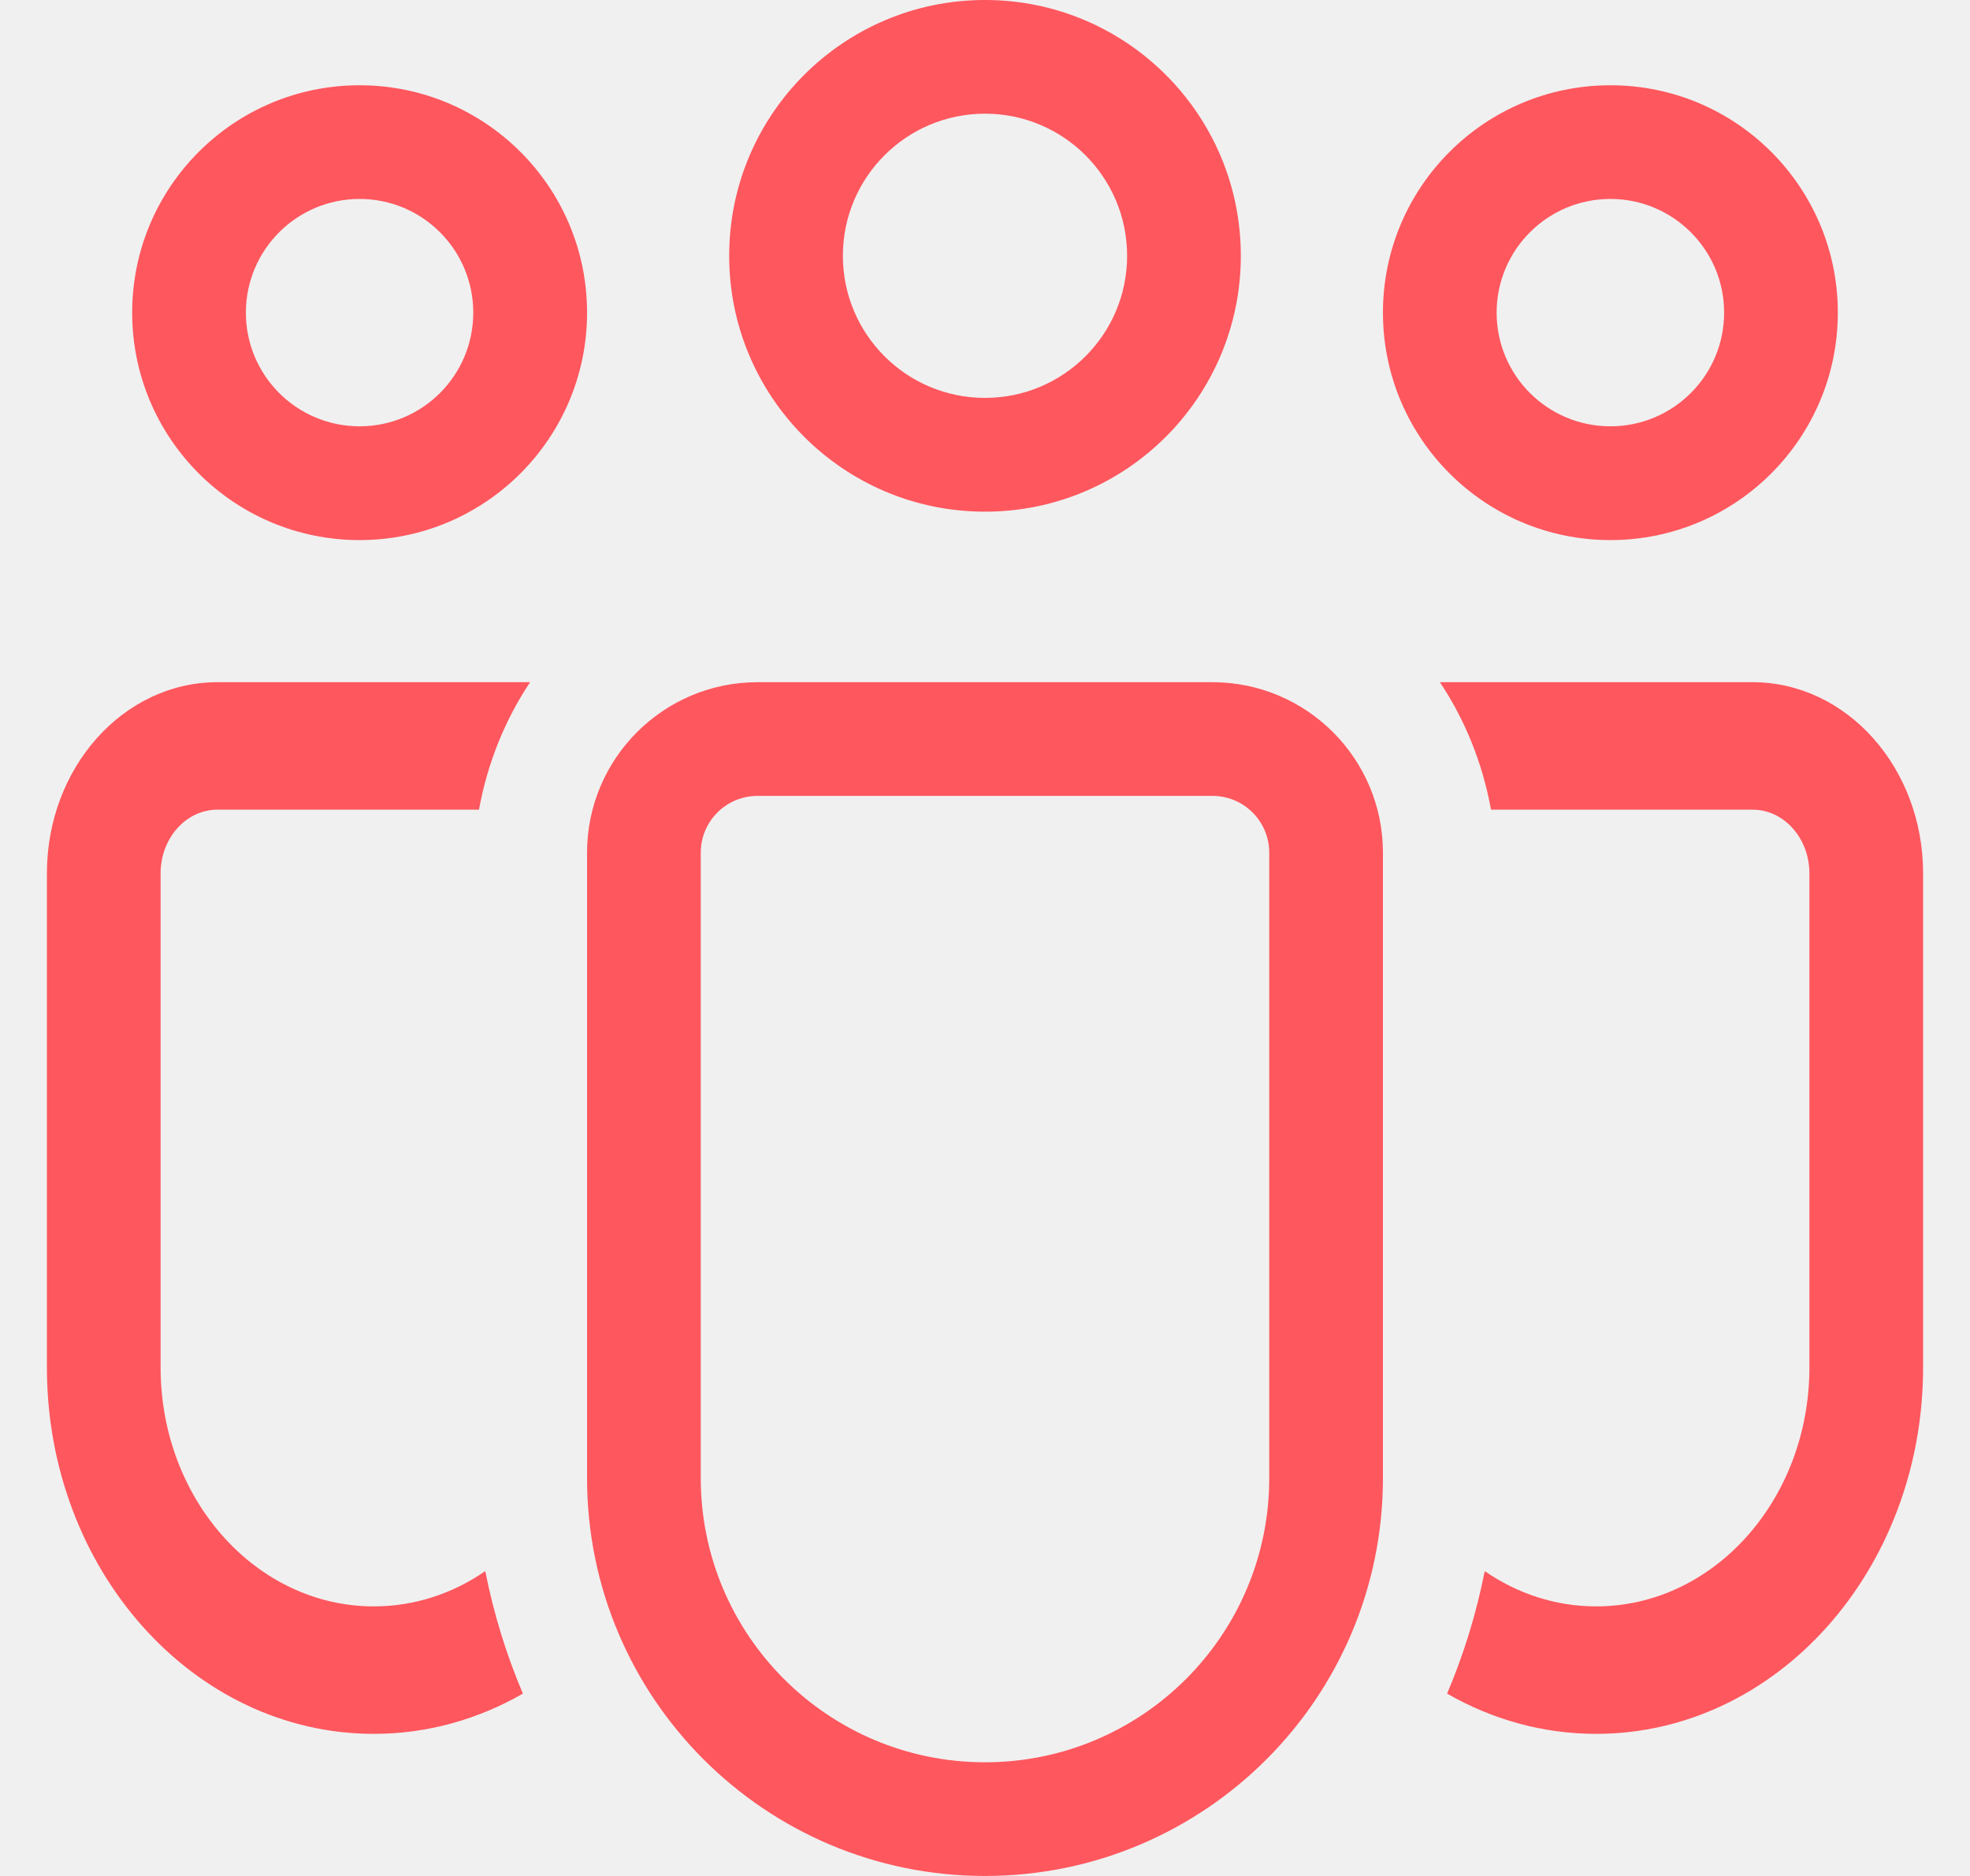
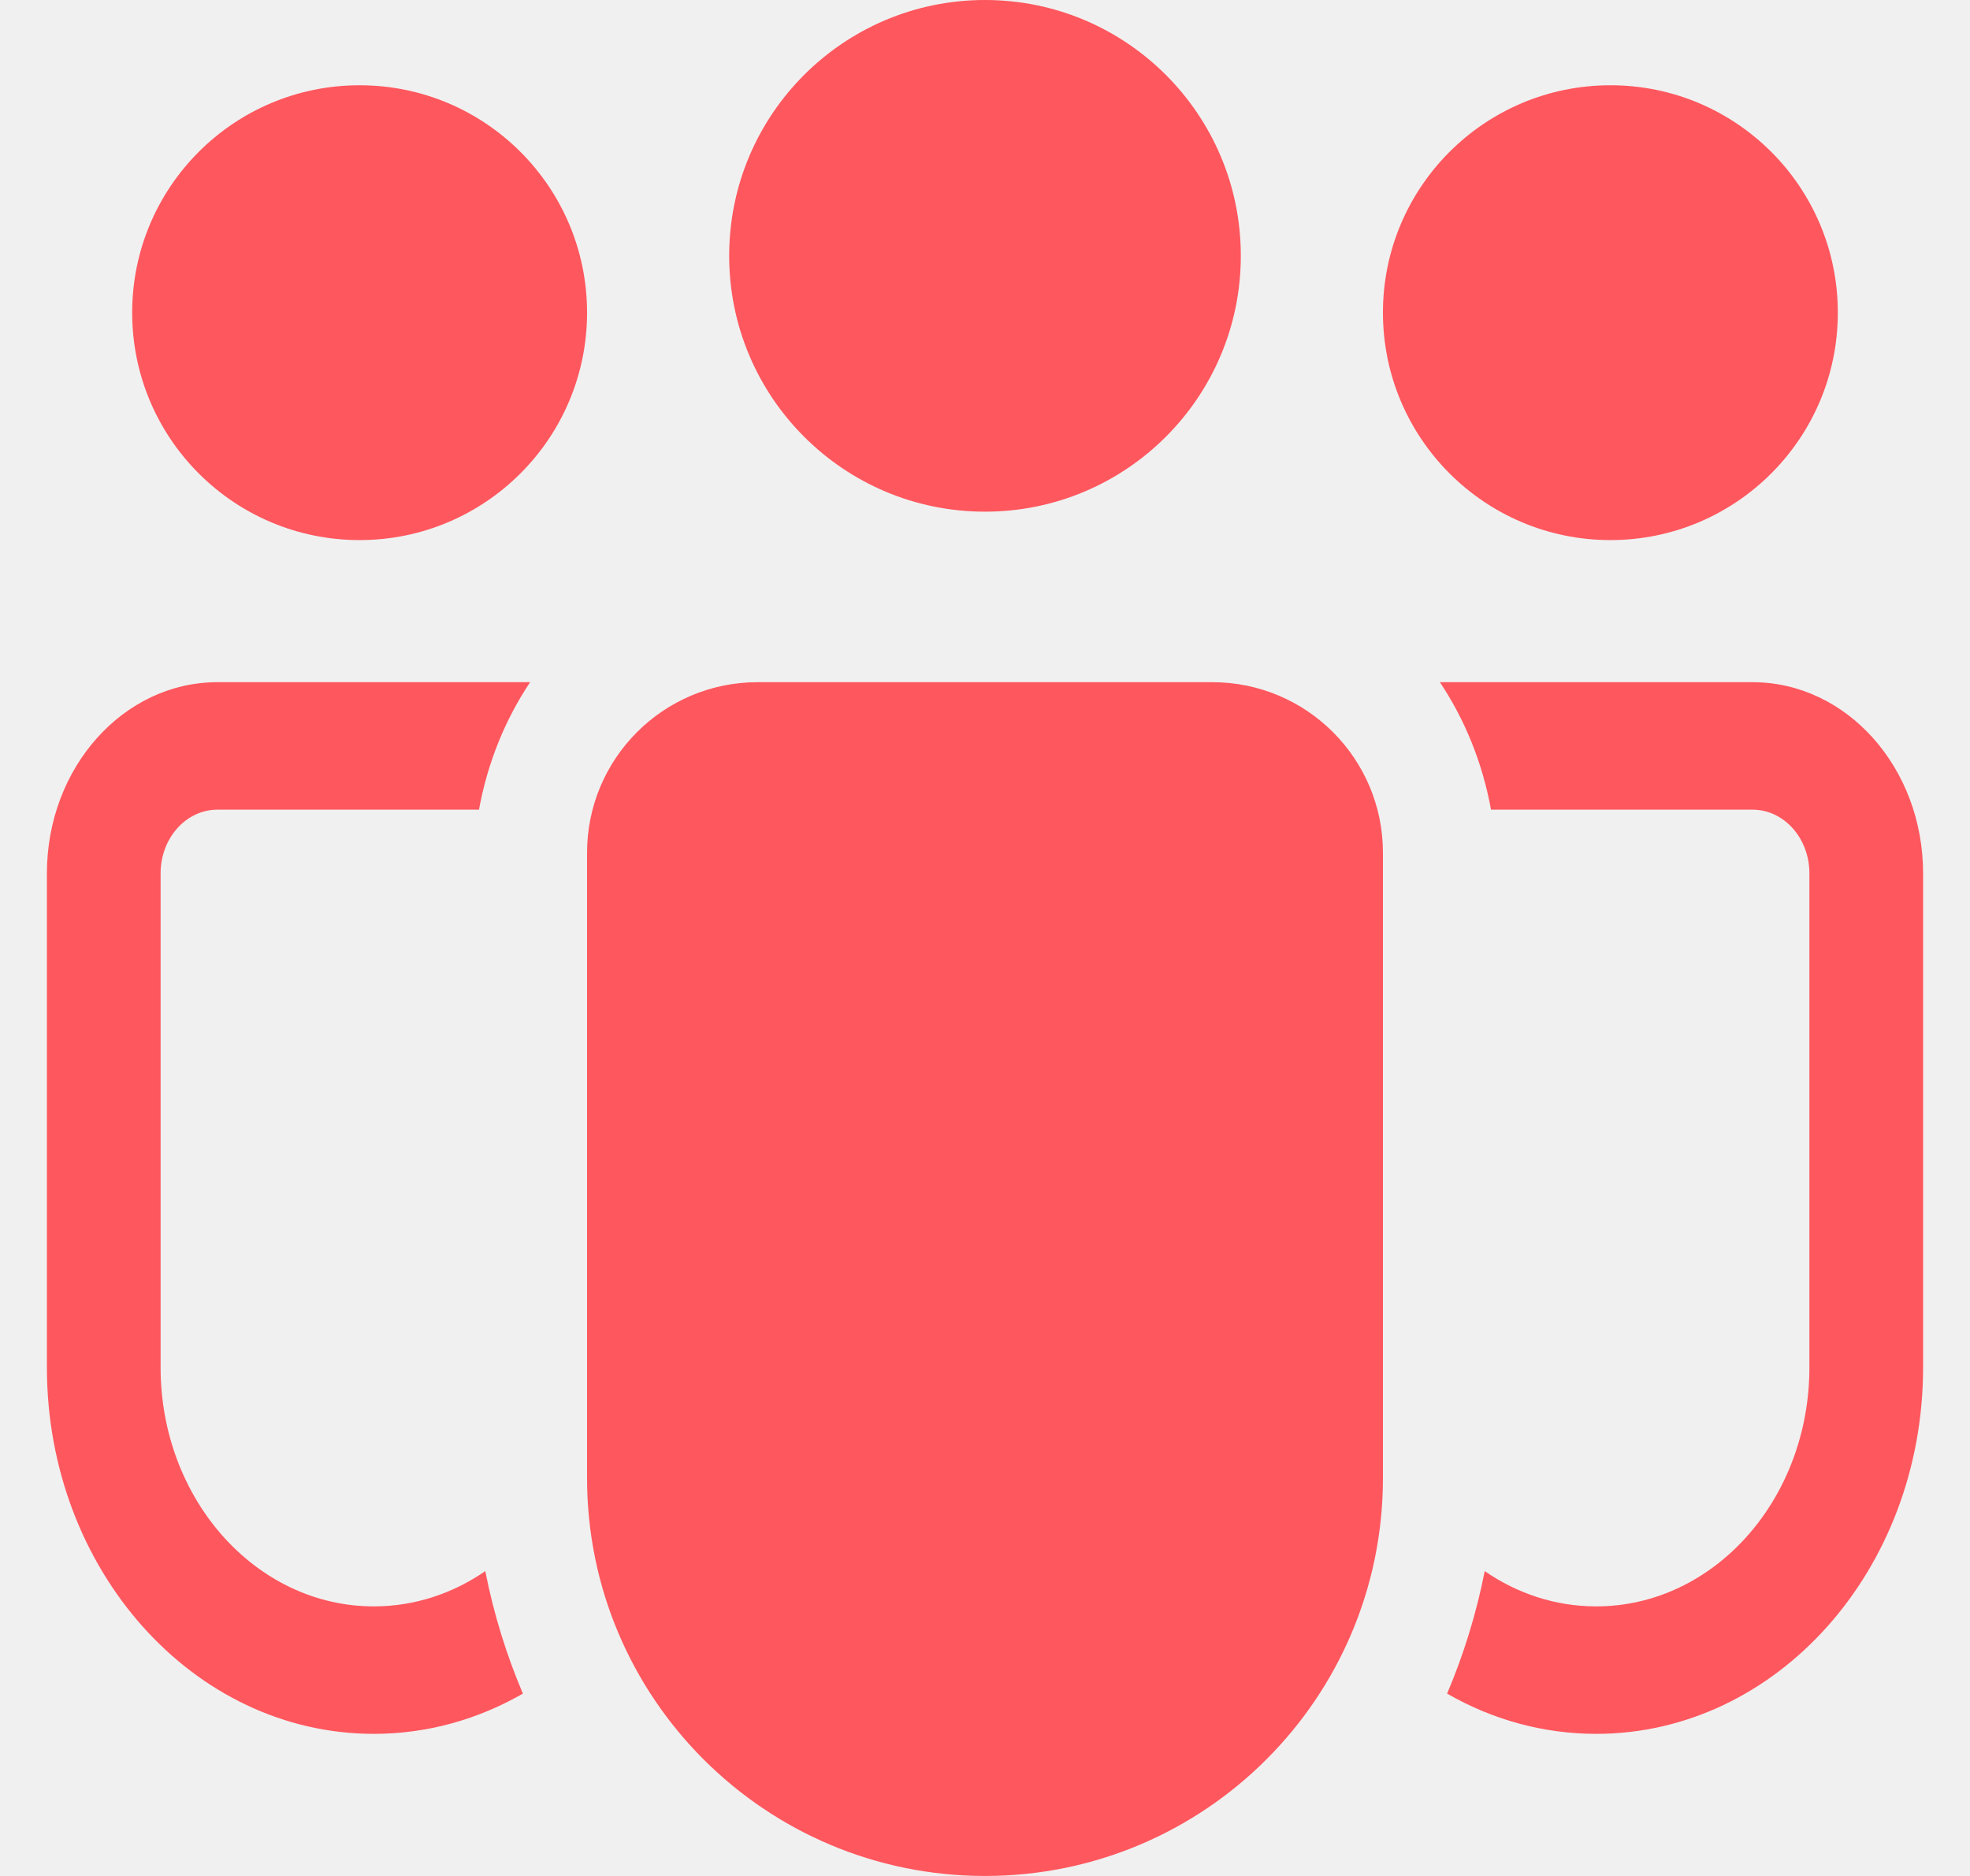
<svg xmlns="http://www.w3.org/2000/svg" width="21" height="20" viewBox="0 0 21 20" fill="none">
-   <g clip-path="url(#clip0_3120_7592)">
-     <path fill-rule="evenodd" clip-rule="evenodd" d="M12.015 2.727C12.015 3.564 11.337 4.242 10.5 4.242C9.663 4.242 8.985 3.564 8.985 2.727C8.985 1.89 9.663 1.212 10.5 1.212C11.337 1.212 12.015 1.89 12.015 2.727ZM13.227 2.727C13.227 4.234 12.006 5.455 10.5 5.455C8.994 5.455 7.773 4.234 7.773 2.727C7.773 1.221 8.994 0 10.5 0C12.006 0 13.227 1.221 13.227 2.727ZM5.045 3.333C5.045 4.003 4.503 4.545 3.833 4.545C3.164 4.545 2.621 4.003 2.621 3.333C2.621 2.664 3.164 2.121 3.833 2.121C4.503 2.121 5.045 2.664 5.045 3.333ZM6.258 3.333C6.258 4.672 5.172 5.758 3.833 5.758C2.494 5.758 1.409 4.672 1.409 3.333C1.409 1.994 2.494 0.909 3.833 0.909C5.172 0.909 6.258 1.994 6.258 3.333ZM17.167 4.545C17.836 4.545 18.379 4.003 18.379 3.333C18.379 2.664 17.836 2.121 17.167 2.121C16.497 2.121 15.954 2.664 15.954 3.333C15.954 4.003 16.497 4.545 17.167 4.545ZM17.167 5.758C18.506 5.758 19.591 4.672 19.591 3.333C19.591 1.994 18.506 0.909 17.167 0.909C15.828 0.909 14.742 1.994 14.742 3.333C14.742 4.672 15.828 5.758 17.167 5.758ZM7.47 9.091C7.47 8.756 7.741 8.485 8.076 8.485H12.924C13.259 8.485 13.53 8.756 13.53 9.091V9.311V14.578V15.758C13.53 17.431 12.174 18.788 10.5 18.788C8.826 18.788 7.47 17.431 7.47 15.758V14.578V9.311V9.091ZM6.258 15.427V9.311V9.091C6.258 8.087 7.072 7.273 8.076 7.273H12.924C13.928 7.273 14.742 8.087 14.742 9.091V9.311V15.427V15.758C14.742 18.101 12.843 20 10.5 20C8.157 20 6.258 18.101 6.258 15.758V15.427ZM15.426 18.056C15.903 18.33 16.443 18.485 17.015 18.485C18.94 18.485 20.5 16.735 20.5 14.578V9.311C20.5 8.185 19.686 7.273 18.682 7.273H15.349C15.613 7.668 15.803 8.13 15.894 8.632H18.682C19.017 8.632 19.288 8.936 19.288 9.311V14.578C19.288 15.985 18.27 17.126 17.015 17.126C16.579 17.126 16.172 16.988 15.827 16.75C15.737 17.207 15.601 17.644 15.426 18.056ZM3.985 18.485C4.557 18.485 5.097 18.33 5.574 18.056C5.399 17.644 5.263 17.207 5.173 16.75C4.828 16.988 4.421 17.126 3.985 17.126C2.73 17.126 1.712 15.985 1.712 14.578V9.311C1.712 8.936 1.983 8.632 2.318 8.632H5.106C5.197 8.13 5.387 7.668 5.651 7.273H2.318C1.314 7.273 0.5 8.185 0.5 9.311V14.578C0.5 16.735 2.06 18.485 3.985 18.485Z" fill="#FF575E" />
+   <g clipPath="url(#clip0_3120_7592)">
+     <path fillRule="evenodd" clipRule="evenodd" d="M12.015 2.727C12.015 3.564 11.337 4.242 10.5 4.242C9.663 4.242 8.985 3.564 8.985 2.727C8.985 1.89 9.663 1.212 10.5 1.212C11.337 1.212 12.015 1.89 12.015 2.727ZM13.227 2.727C13.227 4.234 12.006 5.455 10.5 5.455C8.994 5.455 7.773 4.234 7.773 2.727C7.773 1.221 8.994 0 10.5 0C12.006 0 13.227 1.221 13.227 2.727ZM5.045 3.333C5.045 4.003 4.503 4.545 3.833 4.545C3.164 4.545 2.621 4.003 2.621 3.333C2.621 2.664 3.164 2.121 3.833 2.121C4.503 2.121 5.045 2.664 5.045 3.333ZM6.258 3.333C6.258 4.672 5.172 5.758 3.833 5.758C2.494 5.758 1.409 4.672 1.409 3.333C1.409 1.994 2.494 0.909 3.833 0.909C5.172 0.909 6.258 1.994 6.258 3.333ZM17.167 4.545C17.836 4.545 18.379 4.003 18.379 3.333C18.379 2.664 17.836 2.121 17.167 2.121C16.497 2.121 15.954 2.664 15.954 3.333C15.954 4.003 16.497 4.545 17.167 4.545ZM17.167 5.758C18.506 5.758 19.591 4.672 19.591 3.333C19.591 1.994 18.506 0.909 17.167 0.909C15.828 0.909 14.742 1.994 14.742 3.333C14.742 4.672 15.828 5.758 17.167 5.758ZM7.47 9.091C7.47 8.756 7.741 8.485 8.076 8.485H12.924C13.259 8.485 13.53 8.756 13.53 9.091V9.311V14.578V15.758C13.53 17.431 12.174 18.788 10.5 18.788C8.826 18.788 7.47 17.431 7.47 15.758V14.578V9.311V9.091ZM6.258 15.427V9.311V9.091C6.258 8.087 7.072 7.273 8.076 7.273H12.924C13.928 7.273 14.742 8.087 14.742 9.091V9.311V15.427V15.758C14.742 18.101 12.843 20 10.5 20C8.157 20 6.258 18.101 6.258 15.758V15.427ZM15.426 18.056C15.903 18.33 16.443 18.485 17.015 18.485C18.94 18.485 20.5 16.735 20.5 14.578V9.311C20.5 8.185 19.686 7.273 18.682 7.273H15.349C15.613 7.668 15.803 8.13 15.894 8.632H18.682C19.017 8.632 19.288 8.936 19.288 9.311V14.578C19.288 15.985 18.27 17.126 17.015 17.126C16.579 17.126 16.172 16.988 15.827 16.75C15.737 17.207 15.601 17.644 15.426 18.056ZM3.985 18.485C4.557 18.485 5.097 18.33 5.574 18.056C5.399 17.644 5.263 17.207 5.173 16.75C4.828 16.988 4.421 17.126 3.985 17.126C2.73 17.126 1.712 15.985 1.712 14.578V9.311C1.712 8.936 1.983 8.632 2.318 8.632H5.106C5.197 8.13 5.387 7.668 5.651 7.273H2.318C1.314 7.273 0.5 8.185 0.5 9.311V14.578C0.5 16.735 2.06 18.485 3.985 18.485Z" fill="#FF575E" />
  </g>
  <defs>
    <clipPath id="clip0_3120_7592">
      <rect width="20" height="20" fill="white" transform="translate(0.5)" />
    </clipPath>
  </defs>
</svg>
